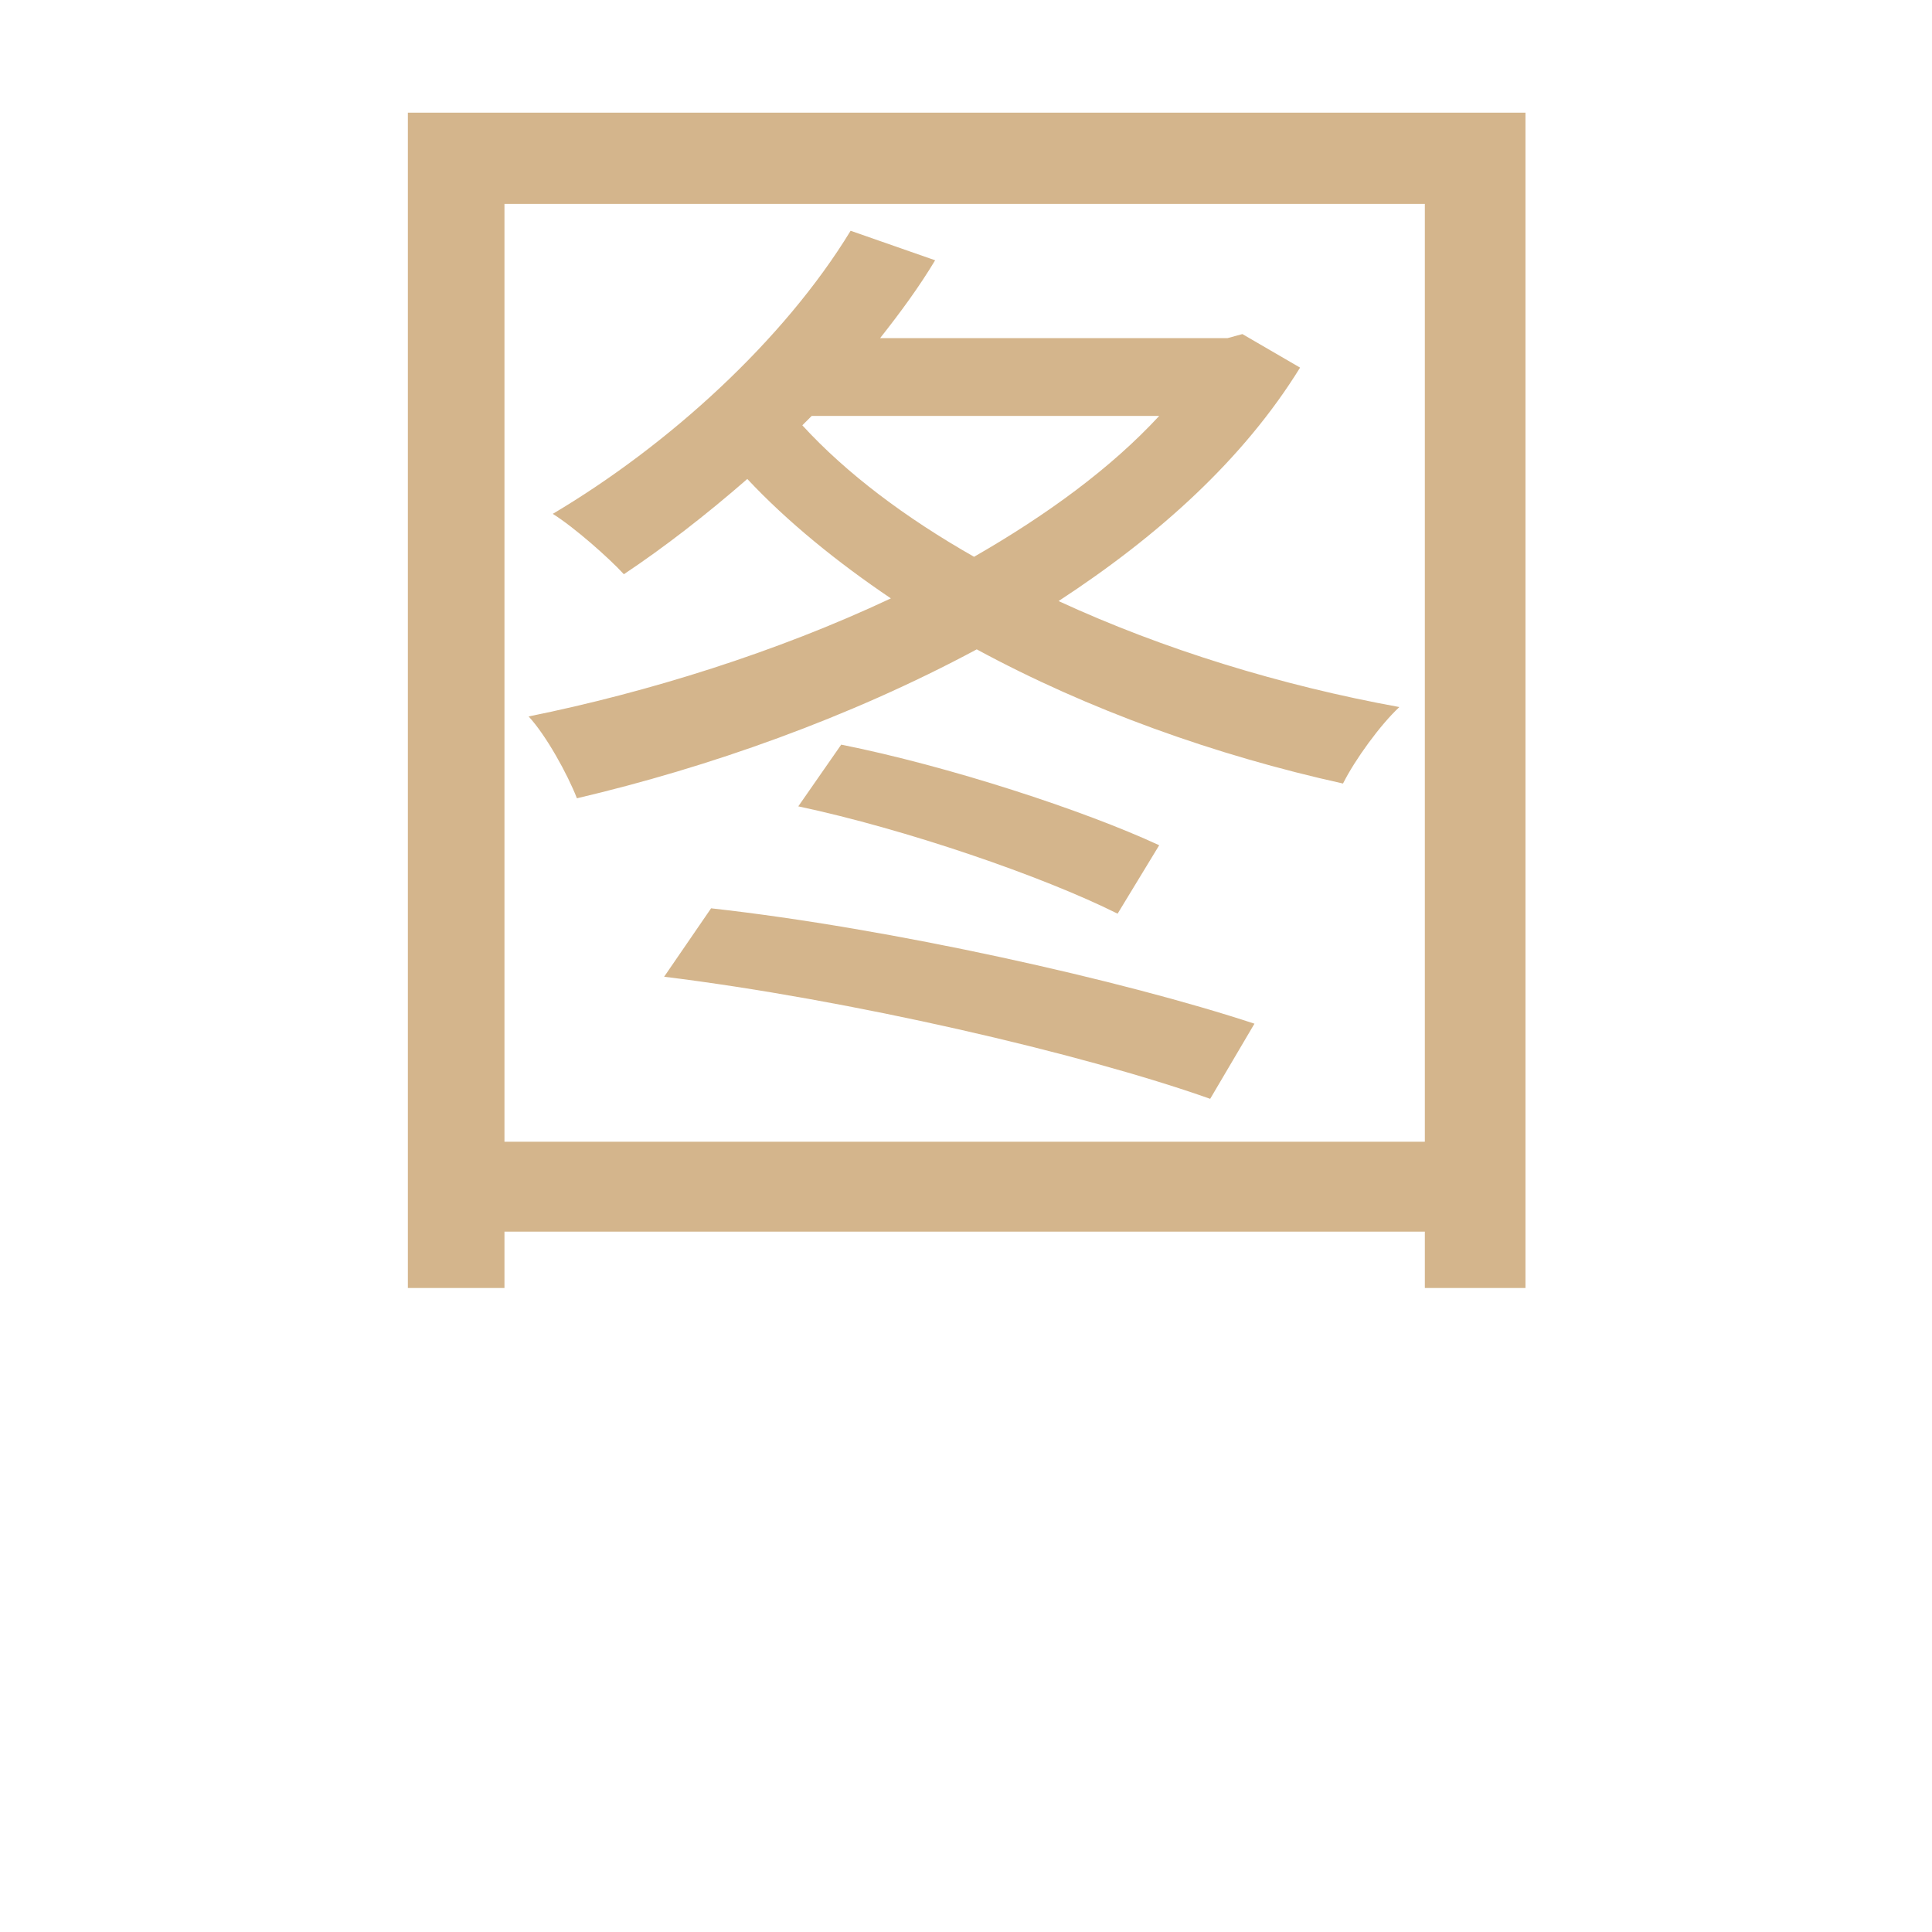
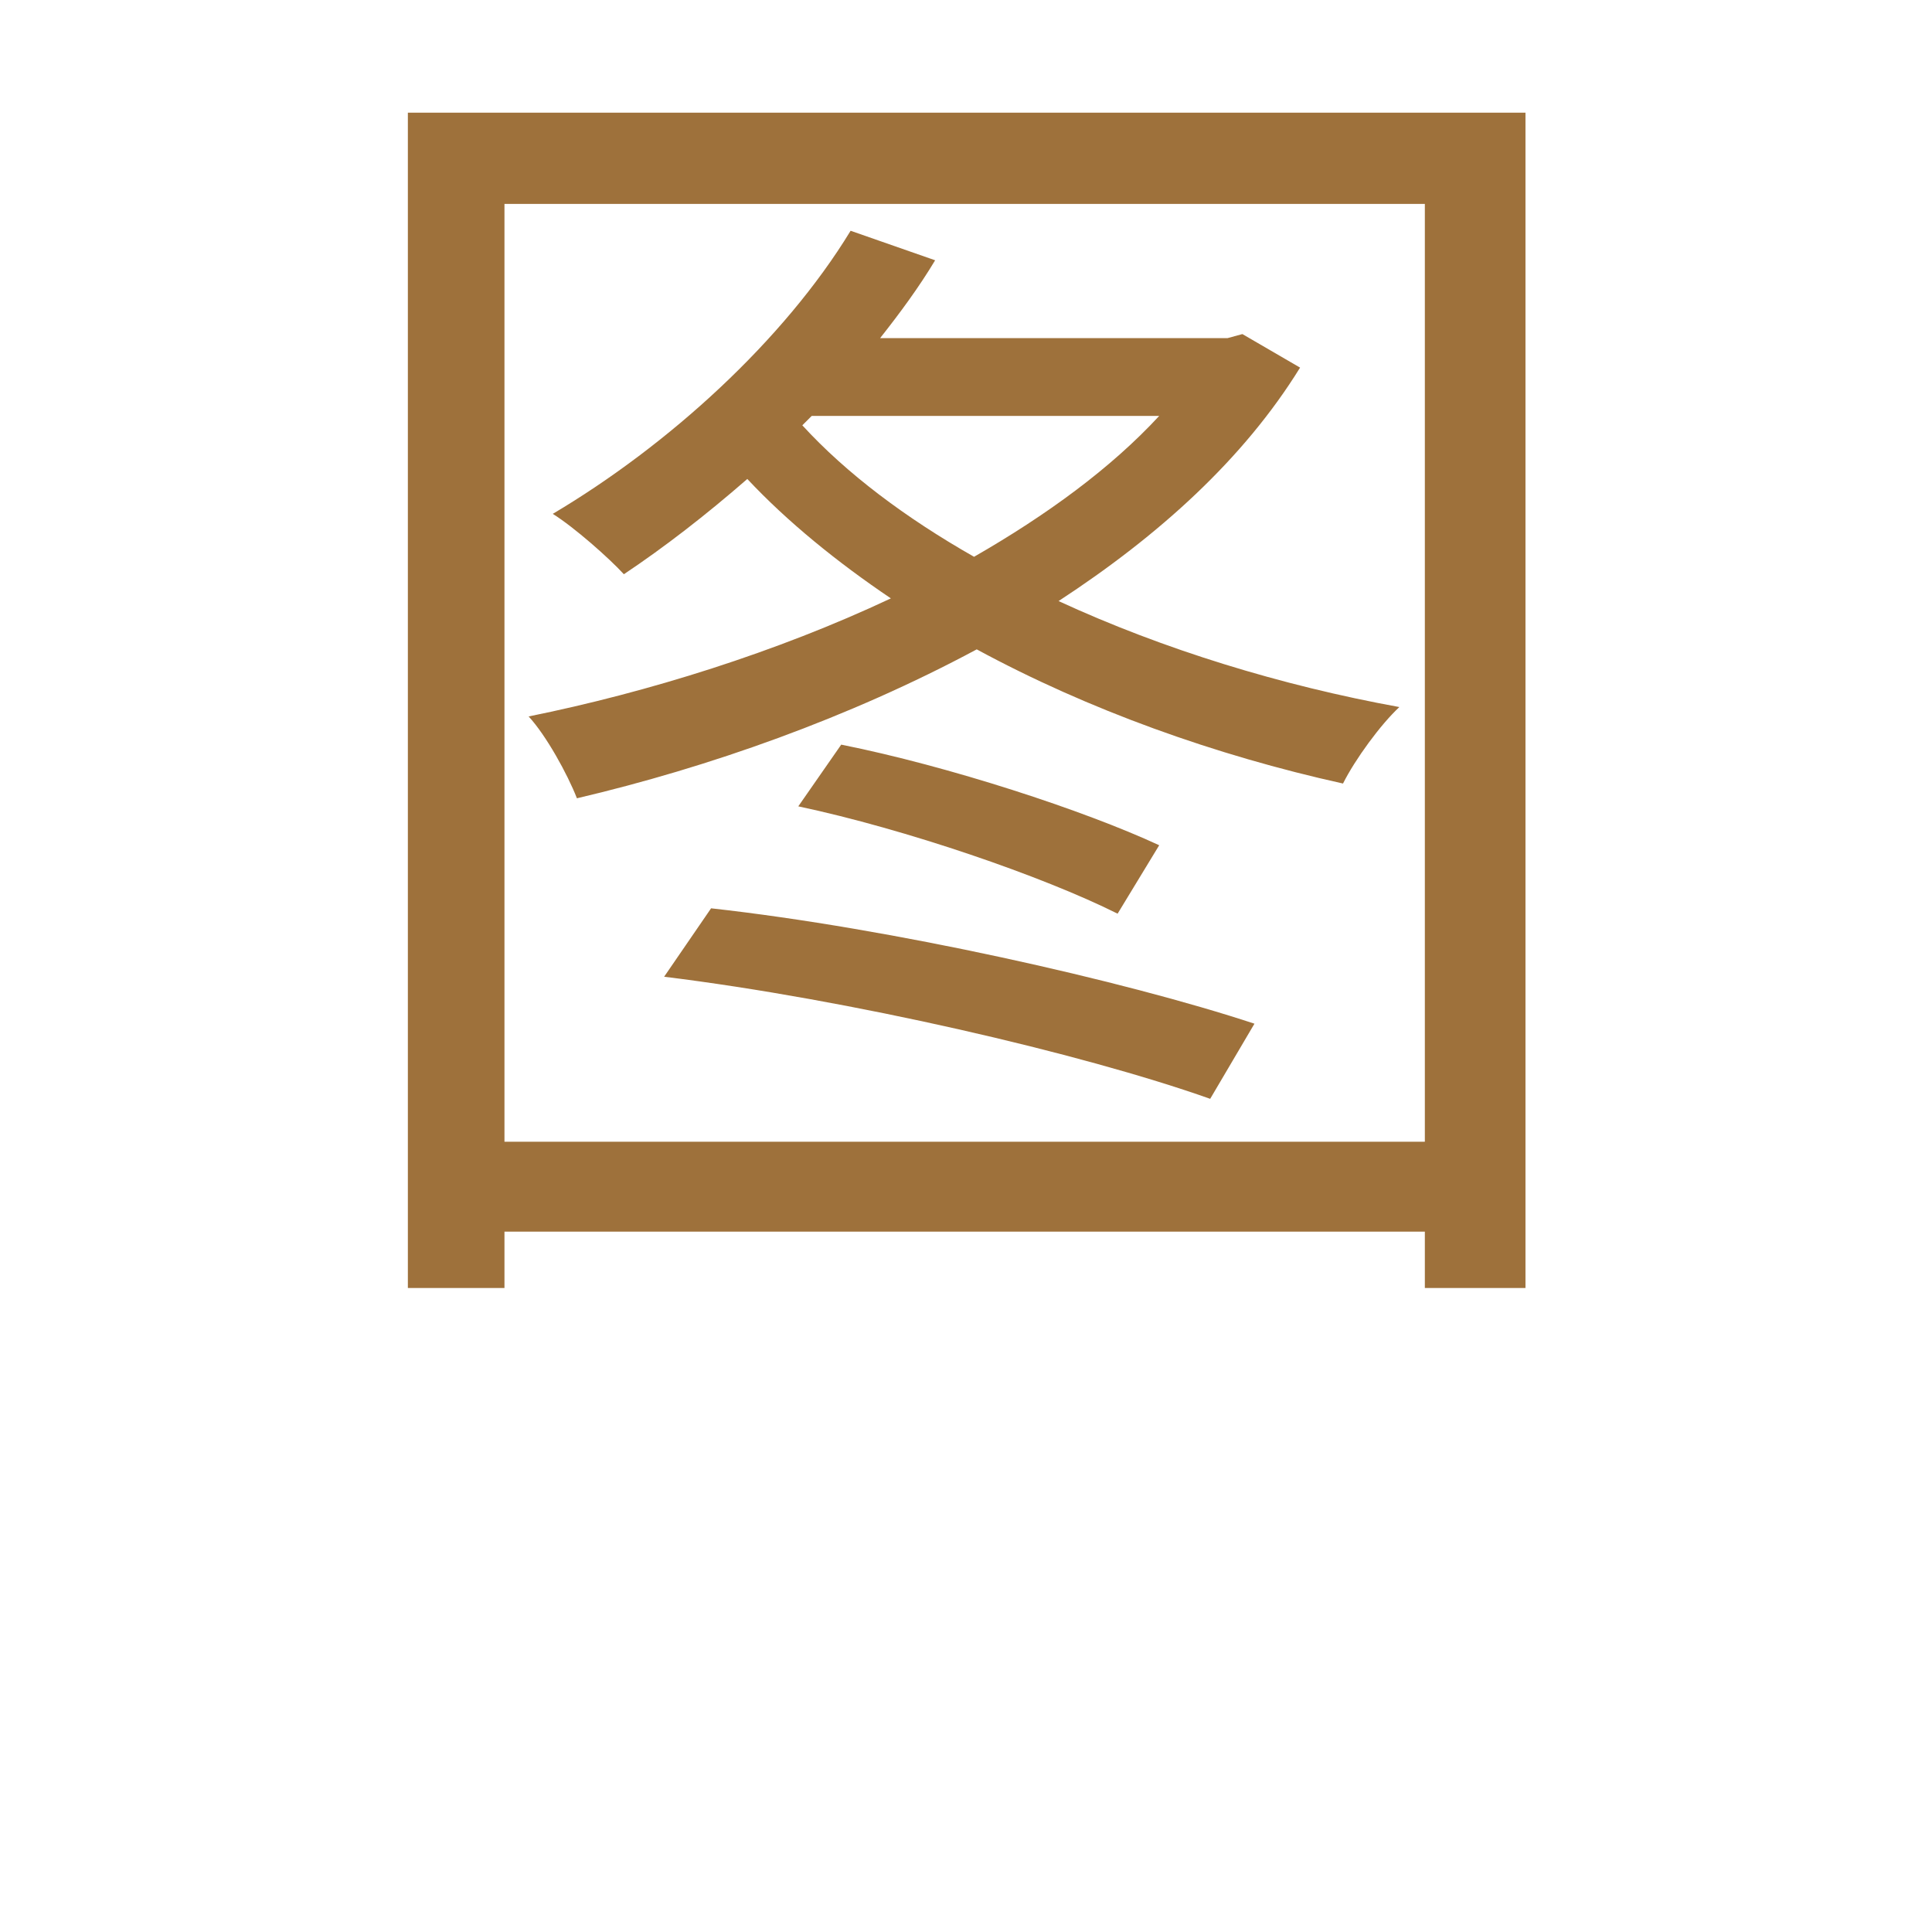
<svg xmlns="http://www.w3.org/2000/svg" viewBox="0 0 36 36" role="img" aria-label="图">
-   <path fill="#d4b58c" transform="translate(5.500 22.000) scale(0.025 -0.025)" d="M375 279C455 262 557 227 613 199L644 250C588 276 487 309 407 325ZM275 152C413 135 586 95 682 61L715 117C618 149 445 188 310 203ZM84 796V-80H156V-38H842V-80H917V796ZM156 29V728H842V29ZM414 708C364 626 278 548 192 497C208 487 234 464 245 452C275 472 306 496 337 523C367 491 404 461 444 434C359 394 263 364 174 346C187 332 203 303 210 285C308 308 413 345 508 396C591 351 686 317 781 296C790 314 809 340 823 353C735 369 647 396 569 432C644 481 707 538 749 606L706 631L695 628H436C451 647 465 666 477 686ZM378 563 385 570H644C608 531 560 496 506 465C455 494 411 527 378 563Z" />
+   <path fill="#9e713b" transform="translate(5.500 22.000) scale(0.025 -0.025)" d="M375 279C455 262 557 227 613 199L644 250C588 276 487 309 407 325ZM275 152C413 135 586 95 682 61L715 117C618 149 445 188 310 203ZM84 796V-80H156V-38H842V-80H917V796ZM156 29V728H842V29ZM414 708C364 626 278 548 192 497C208 487 234 464 245 452C275 472 306 496 337 523C367 491 404 461 444 434C359 394 263 364 174 346C187 332 203 303 210 285C308 308 413 345 508 396C591 351 686 317 781 296C790 314 809 340 823 353C735 369 647 396 569 432C644 481 707 538 749 606L706 631L695 628H436C451 647 465 666 477 686ZM378 563 385 570H644C608 531 560 496 506 465C455 494 411 527 378 563Z" />
</svg>
